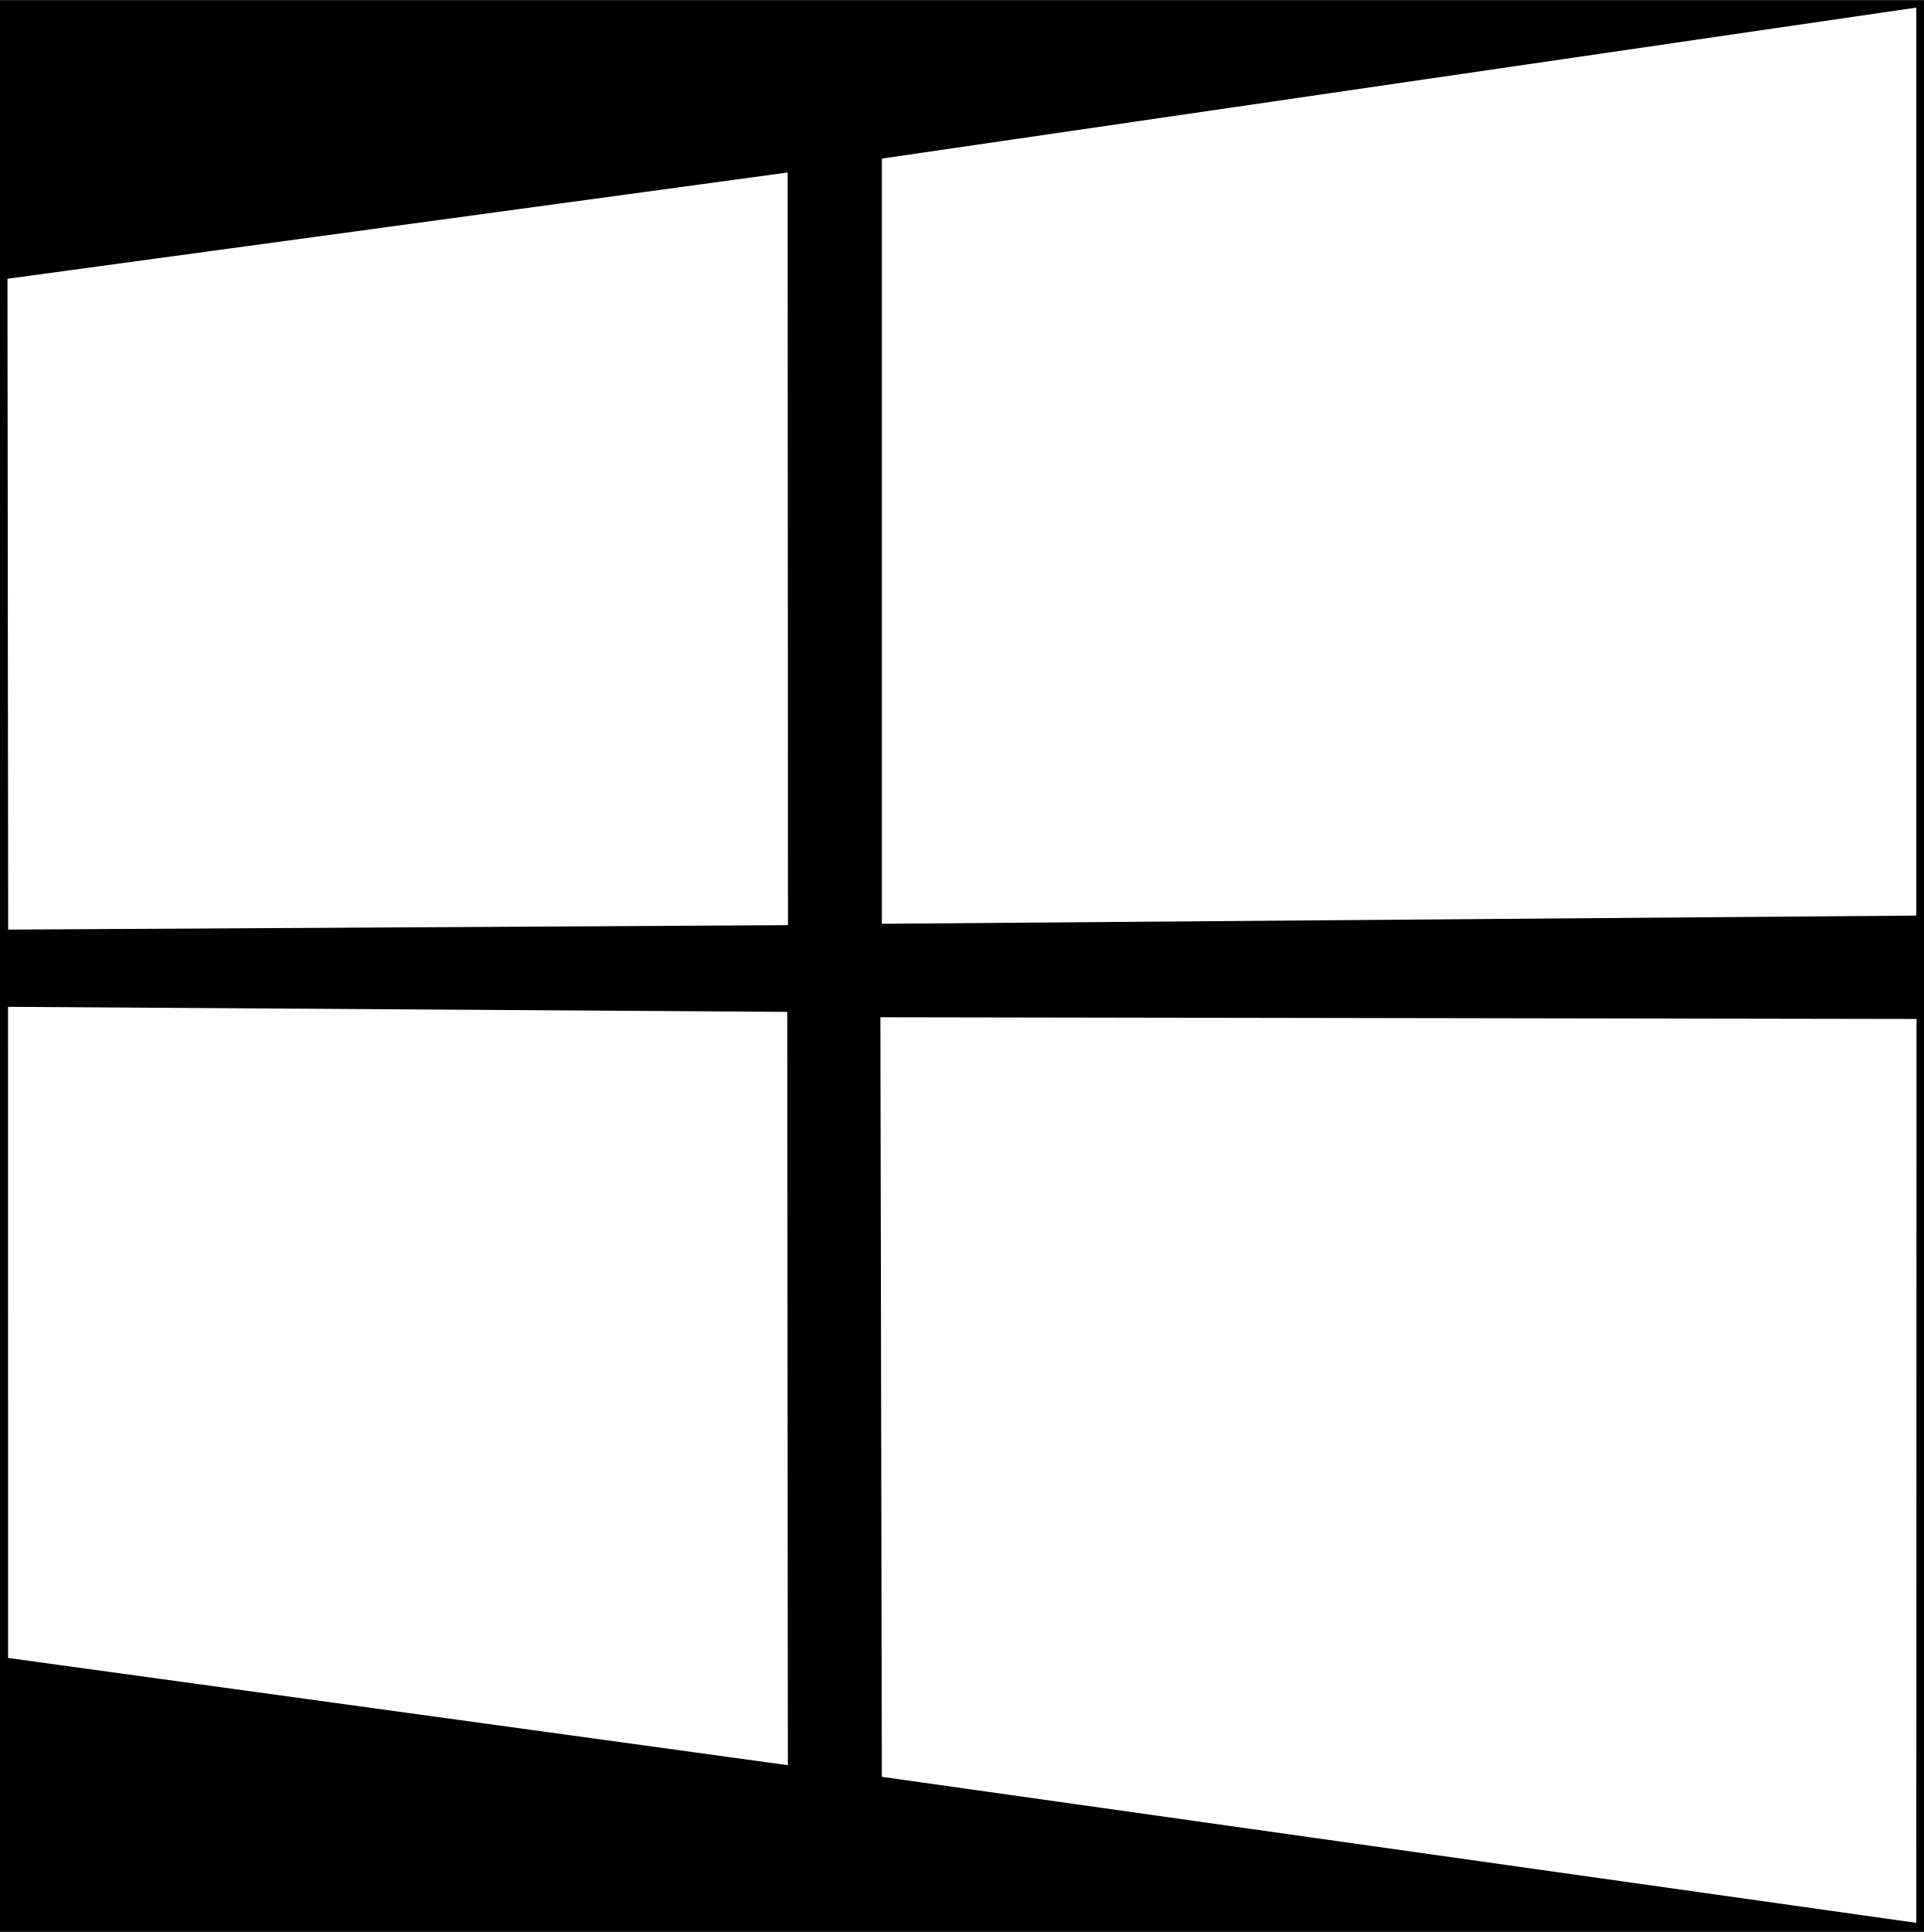
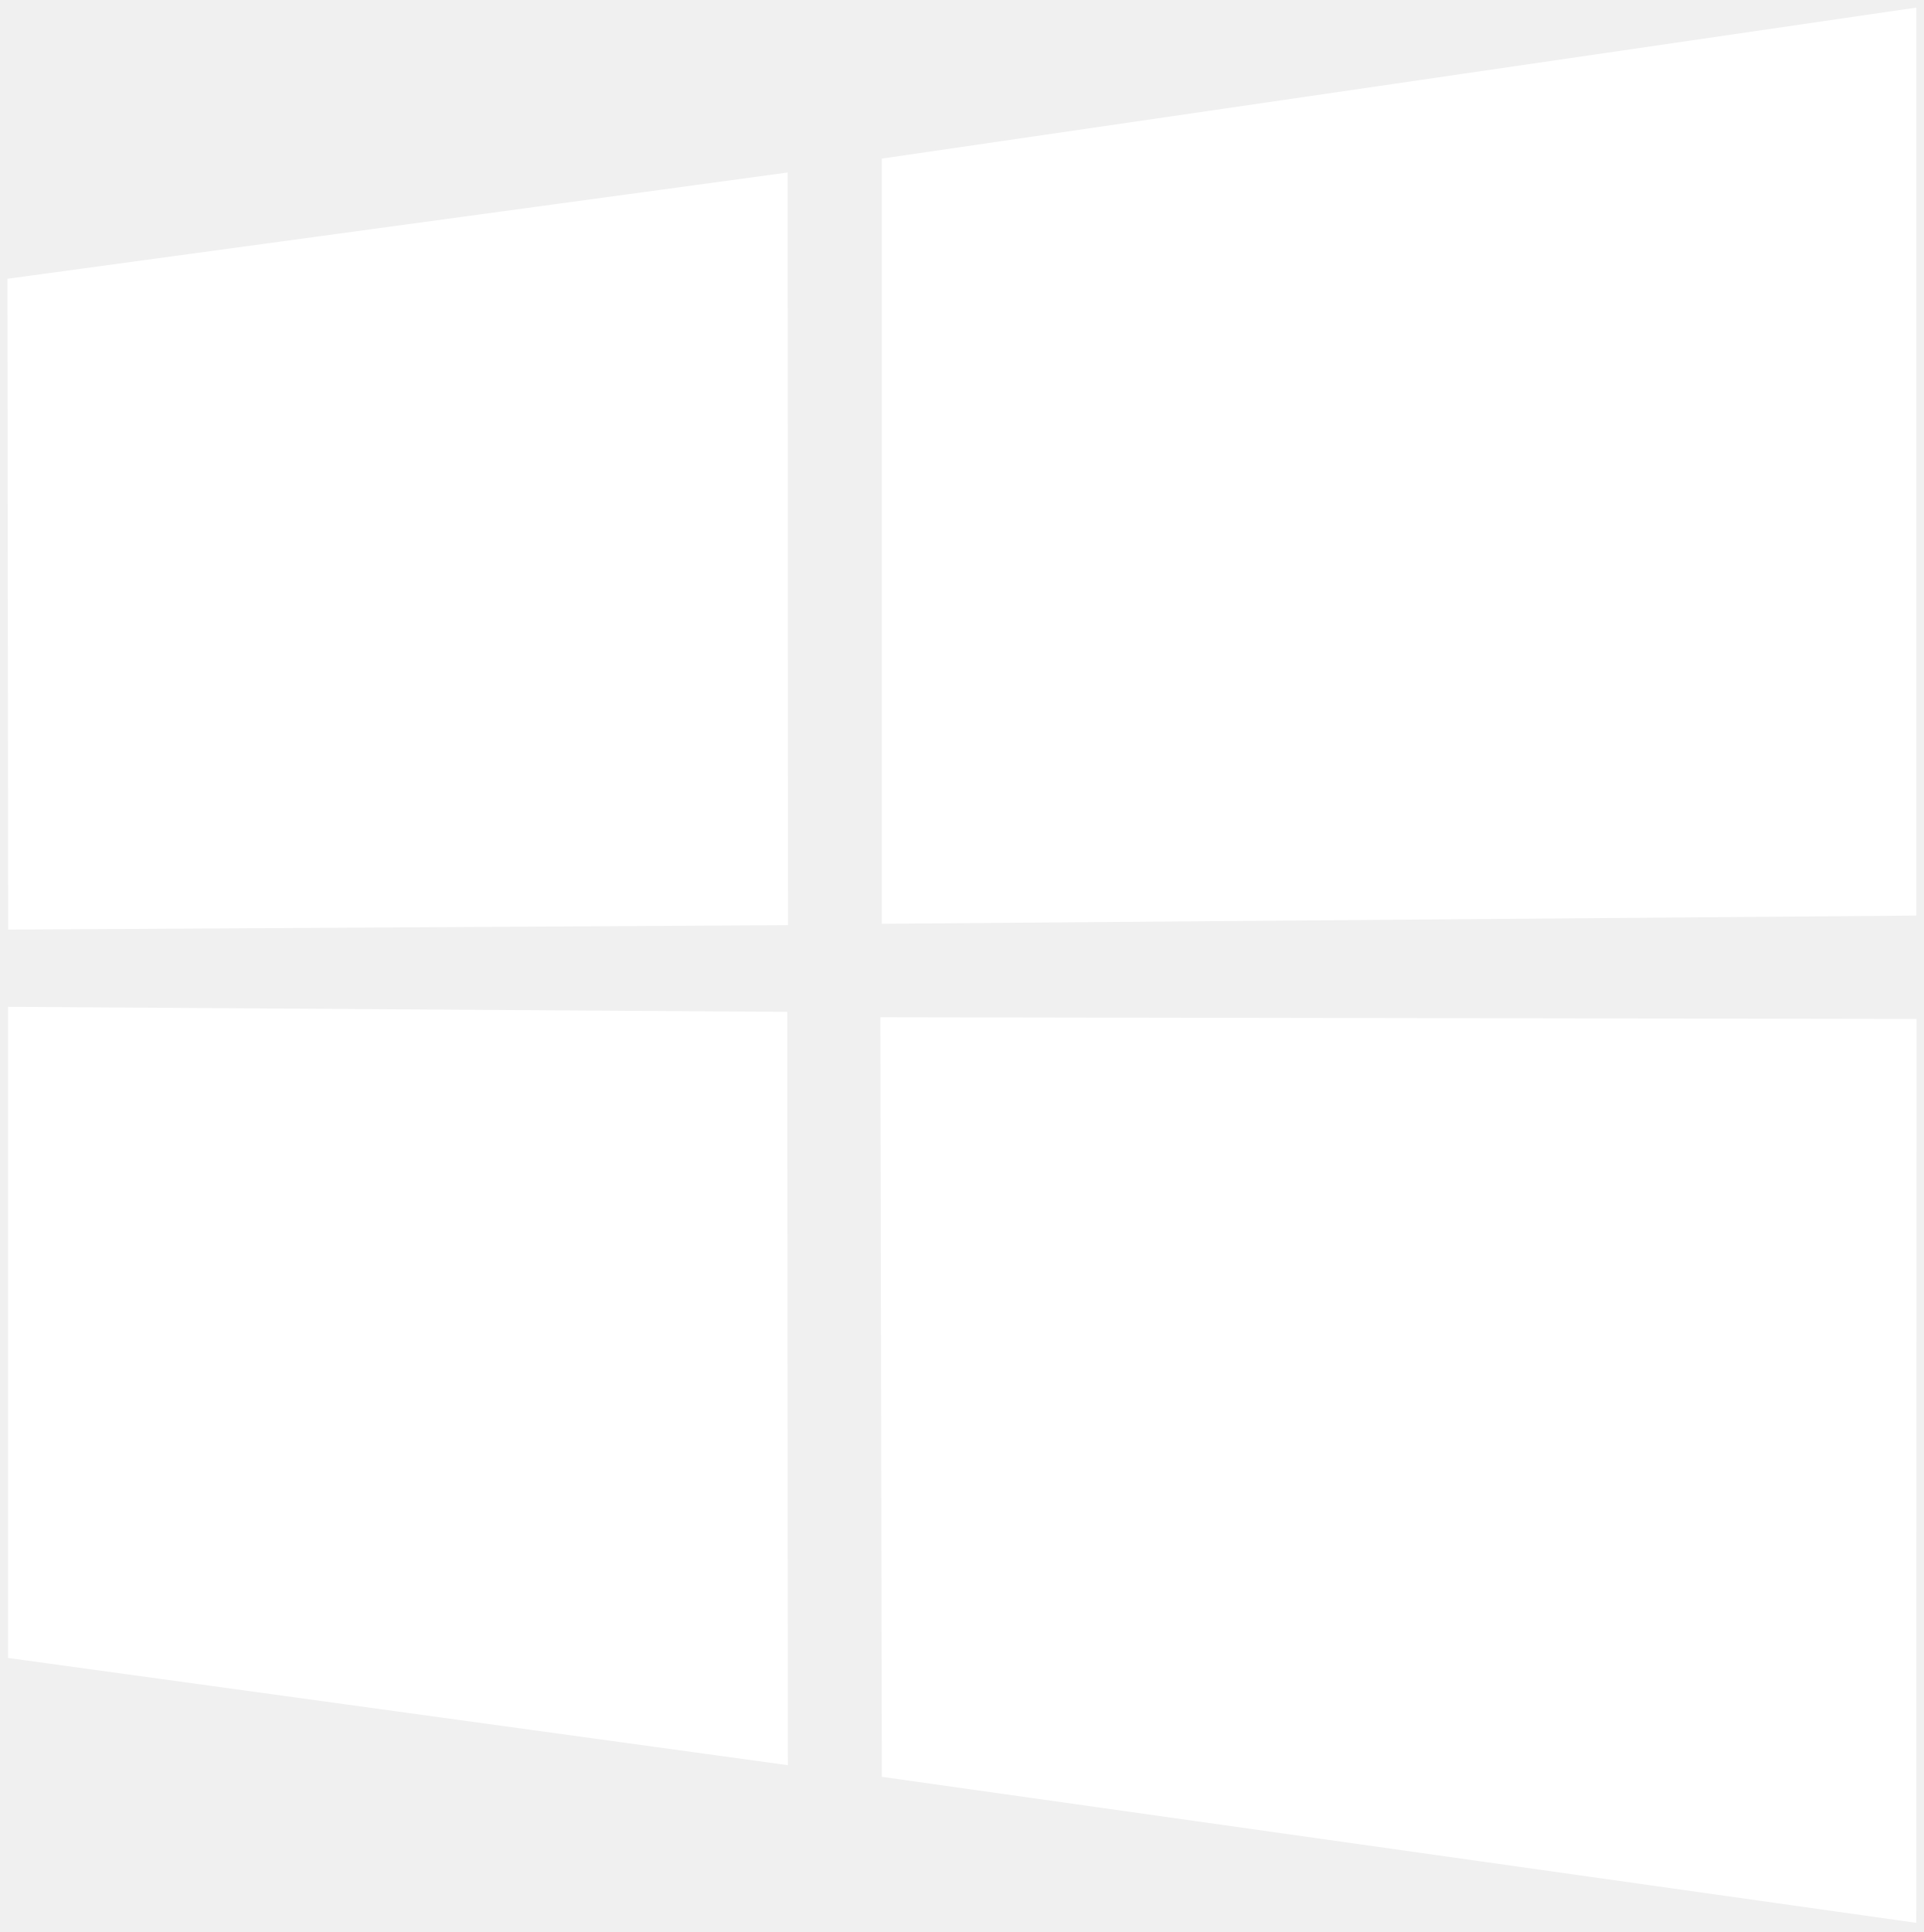
<svg xmlns="http://www.w3.org/2000/svg" height="2500" preserveAspectRatio="xMidYMid" width="2490" viewBox="-1 -1 258 259">
-   <path d="M-1-1h258v259H-1z" />
  <path d="M0 36.357L104.62 22.11l.045 100.914-104.57.595L0 36.358v-.001zm104.57 98.293l.08 101.002L.081 221.275l-.006-87.302 104.494.677zm12.682-114.405L255.968 0v121.74l-138.716 1.1V20.246zM256 135.6l-.033 121.191-138.716-19.578-.194-101.84z" fill="#fff" />
</svg>
